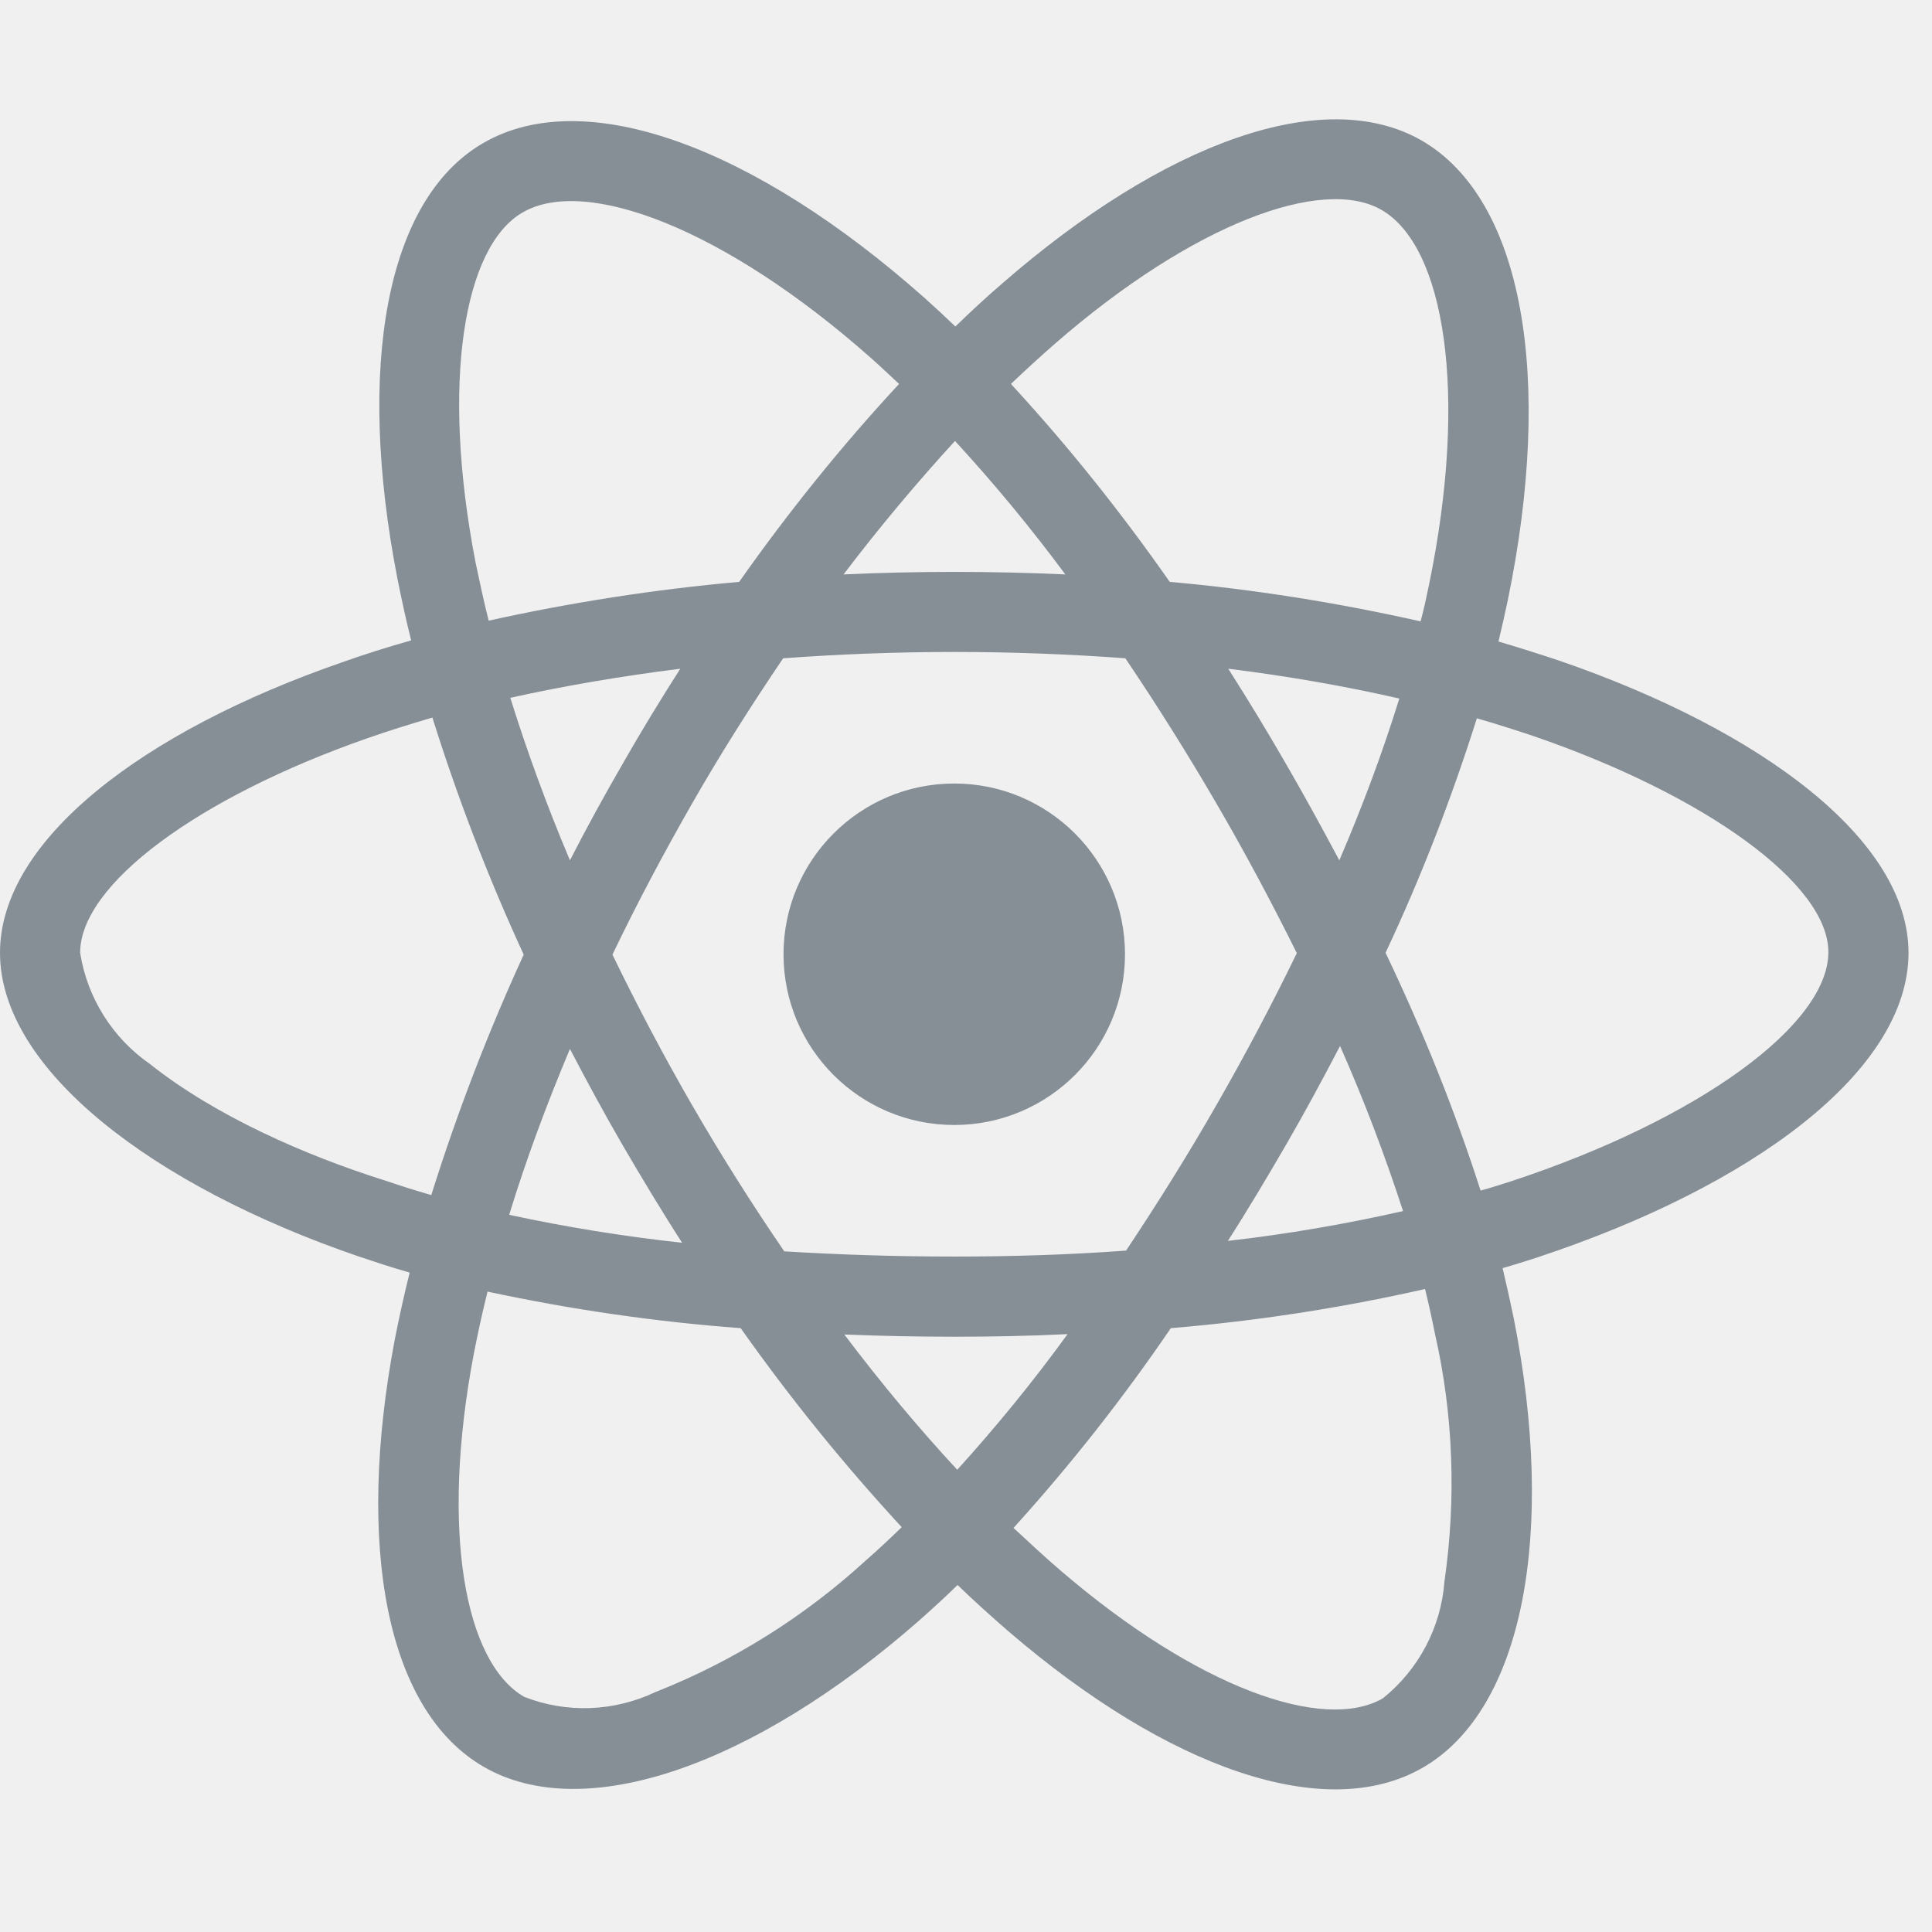
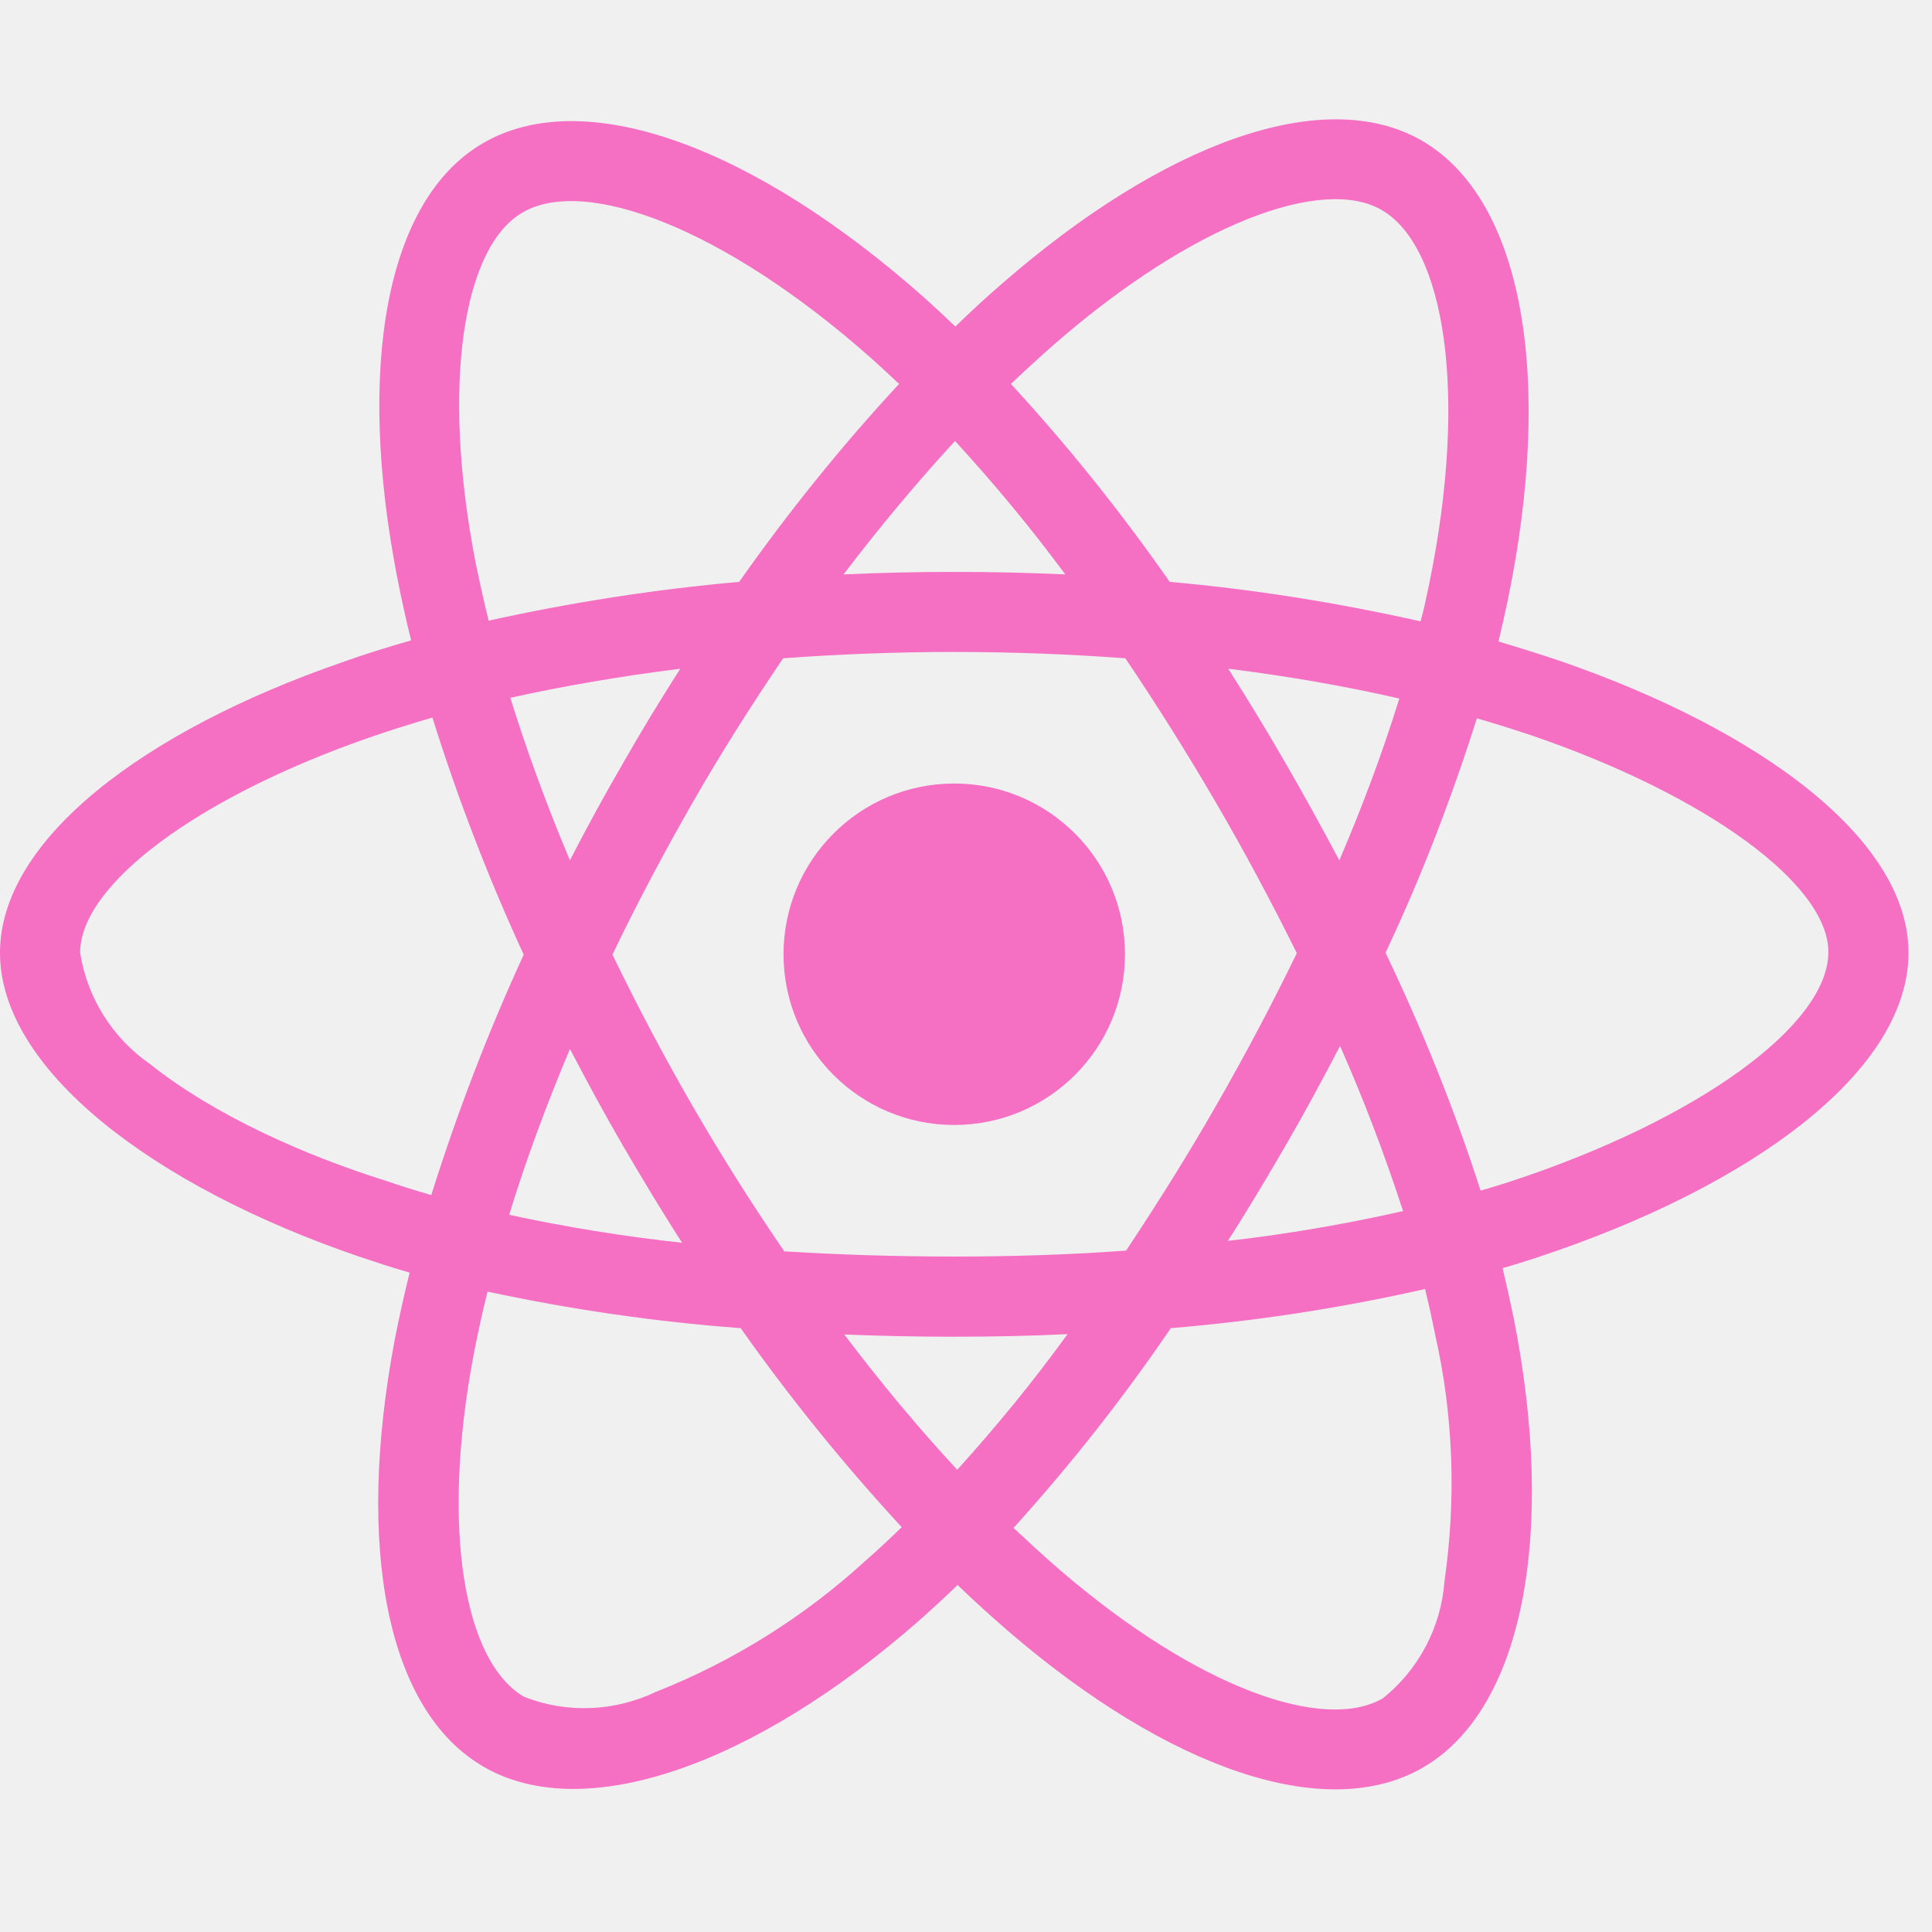
<svg xmlns="http://www.w3.org/2000/svg" width="69" height="69" viewBox="0 0 69 69" fill="none">
  <g clip-path="url(#clip0_66_265)">
-     <path d="M55.674 23.59C54.955 23.351 54.236 23.124 53.517 22.911C53.637 22.419 53.744 21.926 53.85 21.434C55.488 13.499 54.409 7.122 50.775 5.019C47.274 3.009 41.562 5.099 35.785 10.131C35.212 10.624 34.653 11.143 34.121 11.662C33.761 11.316 33.389 10.97 33.016 10.637C26.958 5.259 20.888 2.995 17.253 5.112C13.765 7.136 12.727 13.14 14.191 20.648C14.338 21.394 14.498 22.126 14.684 22.871C13.832 23.111 12.993 23.377 12.208 23.657C5.099 26.12 0 30.007 0 34.028C0 38.181 5.432 42.348 12.82 44.877C13.419 45.077 14.018 45.277 14.631 45.45C14.431 46.249 14.258 47.034 14.098 47.846C12.7 55.235 13.792 61.092 17.28 63.103C20.874 65.179 26.918 63.049 32.803 57.897C33.269 57.485 33.735 57.059 34.2 56.606C34.786 57.178 35.399 57.724 36.011 58.257C41.709 63.156 47.34 65.139 50.815 63.129C54.409 61.053 55.581 54.755 54.063 47.087C53.943 46.502 53.81 45.903 53.664 45.29C54.09 45.17 54.502 45.037 54.915 44.904C62.597 42.361 68.161 38.248 68.161 34.028C68.161 29.994 62.916 26.08 55.674 23.59ZM37.662 12.288C42.614 7.974 47.234 6.284 49.337 7.495C51.587 8.786 52.452 14.005 51.041 20.861C50.948 21.314 50.855 21.753 50.735 22.192C47.78 21.527 44.784 21.048 41.776 20.781C40.045 18.305 38.154 15.935 36.104 13.712C36.623 13.22 37.129 12.754 37.662 12.288ZM20.355 37.462C20.968 38.634 21.593 39.792 22.259 40.937C22.938 42.095 23.63 43.253 24.362 44.385C22.286 44.158 20.222 43.826 18.185 43.386C18.771 41.469 19.503 39.486 20.355 37.462ZM20.355 30.726C19.517 28.742 18.811 26.799 18.225 24.922C20.142 24.496 22.179 24.149 24.296 23.883C23.59 24.988 22.898 26.12 22.246 27.265C21.593 28.396 20.954 29.554 20.355 30.726ZM21.873 34.094C22.752 32.257 23.71 30.46 24.722 28.689C25.734 26.919 26.825 25.201 27.97 23.51C29.967 23.364 32.004 23.284 34.081 23.284C36.157 23.284 38.208 23.364 40.191 23.51C41.323 25.188 42.401 26.905 43.426 28.663C44.451 30.42 45.41 32.217 46.315 34.041C45.423 35.878 44.465 37.688 43.44 39.472C42.428 41.243 41.349 42.96 40.218 44.664C38.234 44.811 36.171 44.877 34.081 44.877C31.991 44.877 29.967 44.811 28.01 44.691C26.852 43 25.76 41.27 24.735 39.499C23.71 37.728 22.765 35.931 21.873 34.094ZM45.916 40.91C46.595 39.739 47.234 38.554 47.859 37.356C48.712 39.286 49.457 41.243 50.109 43.253C48.046 43.719 45.956 44.079 43.852 44.318C44.571 43.2 45.25 42.055 45.916 40.91ZM47.833 30.726C47.207 29.554 46.568 28.383 45.903 27.238C45.25 26.106 44.571 24.988 43.866 23.883C46.009 24.149 48.059 24.509 49.976 24.948C49.364 26.919 48.645 28.835 47.833 30.726ZM34.107 15.749C35.505 17.267 36.823 18.864 38.048 20.515C35.412 20.395 32.763 20.395 30.127 20.515C31.431 18.798 32.776 17.2 34.107 15.749ZM18.665 7.588C20.901 6.284 25.867 8.147 31.099 12.78C31.431 13.073 31.764 13.393 32.11 13.712C30.047 15.935 28.143 18.305 26.399 20.781C23.391 21.048 20.409 21.514 17.453 22.166C17.28 21.487 17.134 20.795 16.987 20.102C15.736 13.659 16.561 8.8 18.665 7.588ZM15.403 42.681C14.844 42.521 14.298 42.348 13.752 42.162C10.916 41.27 7.695 39.858 5.365 38.008C4.02 37.076 3.115 35.638 2.862 34.028C2.862 31.591 7.069 28.476 13.14 26.359C13.899 26.093 14.671 25.854 15.443 25.627C16.348 28.516 17.44 31.352 18.704 34.094C17.426 36.877 16.322 39.752 15.403 42.681ZM30.926 55.727C28.729 57.738 26.186 59.335 23.417 60.427C21.939 61.132 20.235 61.199 18.718 60.6C16.601 59.375 15.722 54.676 16.921 48.352C17.067 47.607 17.227 46.861 17.413 46.129C20.395 46.768 23.404 47.207 26.453 47.434C28.21 49.923 30.14 52.306 32.204 54.542C31.778 54.955 31.352 55.355 30.926 55.727ZM34.187 52.492C32.829 51.028 31.471 49.404 30.154 47.66C31.431 47.713 32.749 47.74 34.081 47.74C35.452 47.74 36.797 47.713 38.128 47.647C36.903 49.337 35.585 50.948 34.187 52.492ZM51.587 56.486C51.467 58.11 50.668 59.628 49.39 60.653C47.274 61.878 42.761 60.28 37.888 56.1C37.329 55.621 36.77 55.102 36.197 54.569C38.234 52.319 40.111 49.936 41.815 47.434C44.864 47.181 47.899 46.715 50.895 46.036C51.028 46.581 51.148 47.127 51.254 47.66C51.907 50.535 52.013 53.531 51.587 56.486ZM54.01 42.175C53.637 42.295 53.264 42.415 52.878 42.521C51.947 39.619 50.802 36.783 49.484 34.028C50.762 31.312 51.84 28.516 52.745 25.654C53.438 25.854 54.103 26.067 54.742 26.279C60.946 28.41 65.299 31.578 65.299 34.001C65.299 36.61 60.653 39.978 54.01 42.175ZM34.081 27.983C37.449 27.983 40.178 30.713 40.178 34.081C40.178 37.449 37.449 40.178 34.081 40.178C30.713 40.178 27.983 37.449 27.983 34.081C27.983 30.713 30.713 27.983 34.081 27.983Z" fill="#868E96" />
+     <path d="M55.674 23.59C54.955 23.351 54.236 23.124 53.517 22.911C53.637 22.419 53.744 21.926 53.85 21.434C55.488 13.499 54.409 7.122 50.775 5.019C47.274 3.009 41.562 5.099 35.785 10.131C35.212 10.624 34.653 11.143 34.121 11.662C33.761 11.316 33.389 10.97 33.016 10.637C26.958 5.259 20.888 2.995 17.253 5.112C13.765 7.136 12.727 13.14 14.191 20.648C14.338 21.394 14.498 22.126 14.684 22.871C13.832 23.111 12.993 23.377 12.208 23.657C5.099 26.12 0 30.007 0 34.028C0 38.181 5.432 42.348 12.82 44.877C13.419 45.077 14.018 45.277 14.631 45.45C14.431 46.249 14.258 47.034 14.098 47.846C12.7 55.235 13.792 61.092 17.28 63.103C20.874 65.179 26.918 63.049 32.803 57.897C33.269 57.485 33.735 57.059 34.2 56.606C34.786 57.178 35.399 57.724 36.011 58.257C41.709 63.156 47.34 65.139 50.815 63.129C54.409 61.053 55.581 54.755 54.063 47.087C53.943 46.502 53.81 45.903 53.664 45.29C54.09 45.17 54.502 45.037 54.915 44.904C62.597 42.361 68.161 38.248 68.161 34.028C68.161 29.994 62.916 26.08 55.674 23.59ZM37.662 12.288C42.614 7.974 47.234 6.284 49.337 7.495C51.587 8.786 52.452 14.005 51.041 20.861C50.948 21.314 50.855 21.753 50.735 22.192C47.78 21.527 44.784 21.048 41.776 20.781C40.045 18.305 38.154 15.935 36.104 13.712C36.623 13.22 37.129 12.754 37.662 12.288ZM20.355 37.462C20.968 38.634 21.593 39.792 22.259 40.937C22.938 42.095 23.63 43.253 24.362 44.385C22.286 44.158 20.222 43.826 18.185 43.386C18.771 41.469 19.503 39.486 20.355 37.462ZM20.355 30.726C19.517 28.742 18.811 26.799 18.225 24.922C20.142 24.496 22.179 24.149 24.296 23.883C23.59 24.988 22.898 26.12 22.246 27.265C21.593 28.396 20.954 29.554 20.355 30.726ZM21.873 34.094C22.752 32.257 23.71 30.46 24.722 28.689C25.734 26.919 26.825 25.201 27.97 23.51C29.967 23.364 32.004 23.284 34.081 23.284C36.157 23.284 38.208 23.364 40.191 23.51C41.323 25.188 42.401 26.905 43.426 28.663C44.451 30.42 45.41 32.217 46.315 34.041C45.423 35.878 44.465 37.688 43.44 39.472C42.428 41.243 41.349 42.96 40.218 44.664C38.234 44.811 36.171 44.877 34.081 44.877C31.991 44.877 29.967 44.811 28.01 44.691C26.852 43 25.76 41.27 24.735 39.499C23.71 37.728 22.765 35.931 21.873 34.094ZM45.916 40.91C46.595 39.739 47.234 38.554 47.859 37.356C48.712 39.286 49.457 41.243 50.109 43.253C48.046 43.719 45.956 44.079 43.852 44.318C44.571 43.2 45.25 42.055 45.916 40.91ZM47.833 30.726C47.207 29.554 46.568 28.383 45.903 27.238C45.25 26.106 44.571 24.988 43.866 23.883C46.009 24.149 48.059 24.509 49.976 24.948C49.364 26.919 48.645 28.835 47.833 30.726ZM34.107 15.749C35.505 17.267 36.823 18.864 38.048 20.515C35.412 20.395 32.763 20.395 30.127 20.515C31.431 18.798 32.776 17.2 34.107 15.749ZM18.665 7.588C20.901 6.284 25.867 8.147 31.099 12.78C31.431 13.073 31.764 13.393 32.11 13.712C30.047 15.935 28.143 18.305 26.399 20.781C23.391 21.048 20.409 21.514 17.453 22.166C17.28 21.487 17.134 20.795 16.987 20.102C15.736 13.659 16.561 8.8 18.665 7.588ZM15.403 42.681C14.844 42.521 14.298 42.348 13.752 42.162C10.916 41.27 7.695 39.858 5.365 38.008C4.02 37.076 3.115 35.638 2.862 34.028C2.862 31.591 7.069 28.476 13.14 26.359C13.899 26.093 14.671 25.854 15.443 25.627C16.348 28.516 17.44 31.352 18.704 34.094C17.426 36.877 16.322 39.752 15.403 42.681ZM30.926 55.727C28.729 57.738 26.186 59.335 23.417 60.427C21.939 61.132 20.235 61.199 18.718 60.6C16.601 59.375 15.722 54.676 16.921 48.352C17.067 47.607 17.227 46.861 17.413 46.129C20.395 46.768 23.404 47.207 26.453 47.434C28.21 49.923 30.14 52.306 32.204 54.542C31.778 54.955 31.352 55.355 30.926 55.727ZM34.187 52.492C32.829 51.028 31.471 49.404 30.154 47.66C31.431 47.713 32.749 47.74 34.081 47.74C35.452 47.74 36.797 47.713 38.128 47.647C36.903 49.337 35.585 50.948 34.187 52.492ZM51.587 56.486C51.467 58.11 50.668 59.628 49.39 60.653C47.274 61.878 42.761 60.28 37.888 56.1C37.329 55.621 36.77 55.102 36.197 54.569C38.234 52.319 40.111 49.936 41.815 47.434C44.864 47.181 47.899 46.715 50.895 46.036C51.028 46.581 51.148 47.127 51.254 47.66C51.907 50.535 52.013 53.531 51.587 56.486ZM54.01 42.175C53.637 42.295 53.264 42.415 52.878 42.521C51.947 39.619 50.802 36.783 49.484 34.028C50.762 31.312 51.84 28.516 52.745 25.654C53.438 25.854 54.103 26.067 54.742 26.279C60.946 28.41 65.299 31.578 65.299 34.001C65.299 36.61 60.653 39.978 54.01 42.175ZM34.081 27.983C37.449 27.983 40.178 30.713 40.178 34.081C40.178 37.449 37.449 40.178 34.081 40.178C30.713 40.178 27.983 37.449 27.983 34.081C27.983 30.713 30.713 27.983 34.081 27.983Z" fill="#f56fc3" />
  </g>
  <defs>
    <clipPath id="clip0_66_265">
      <rect width="68.161" height="68.161" fill="white" />
    </clipPath>
  </defs>
</svg>
